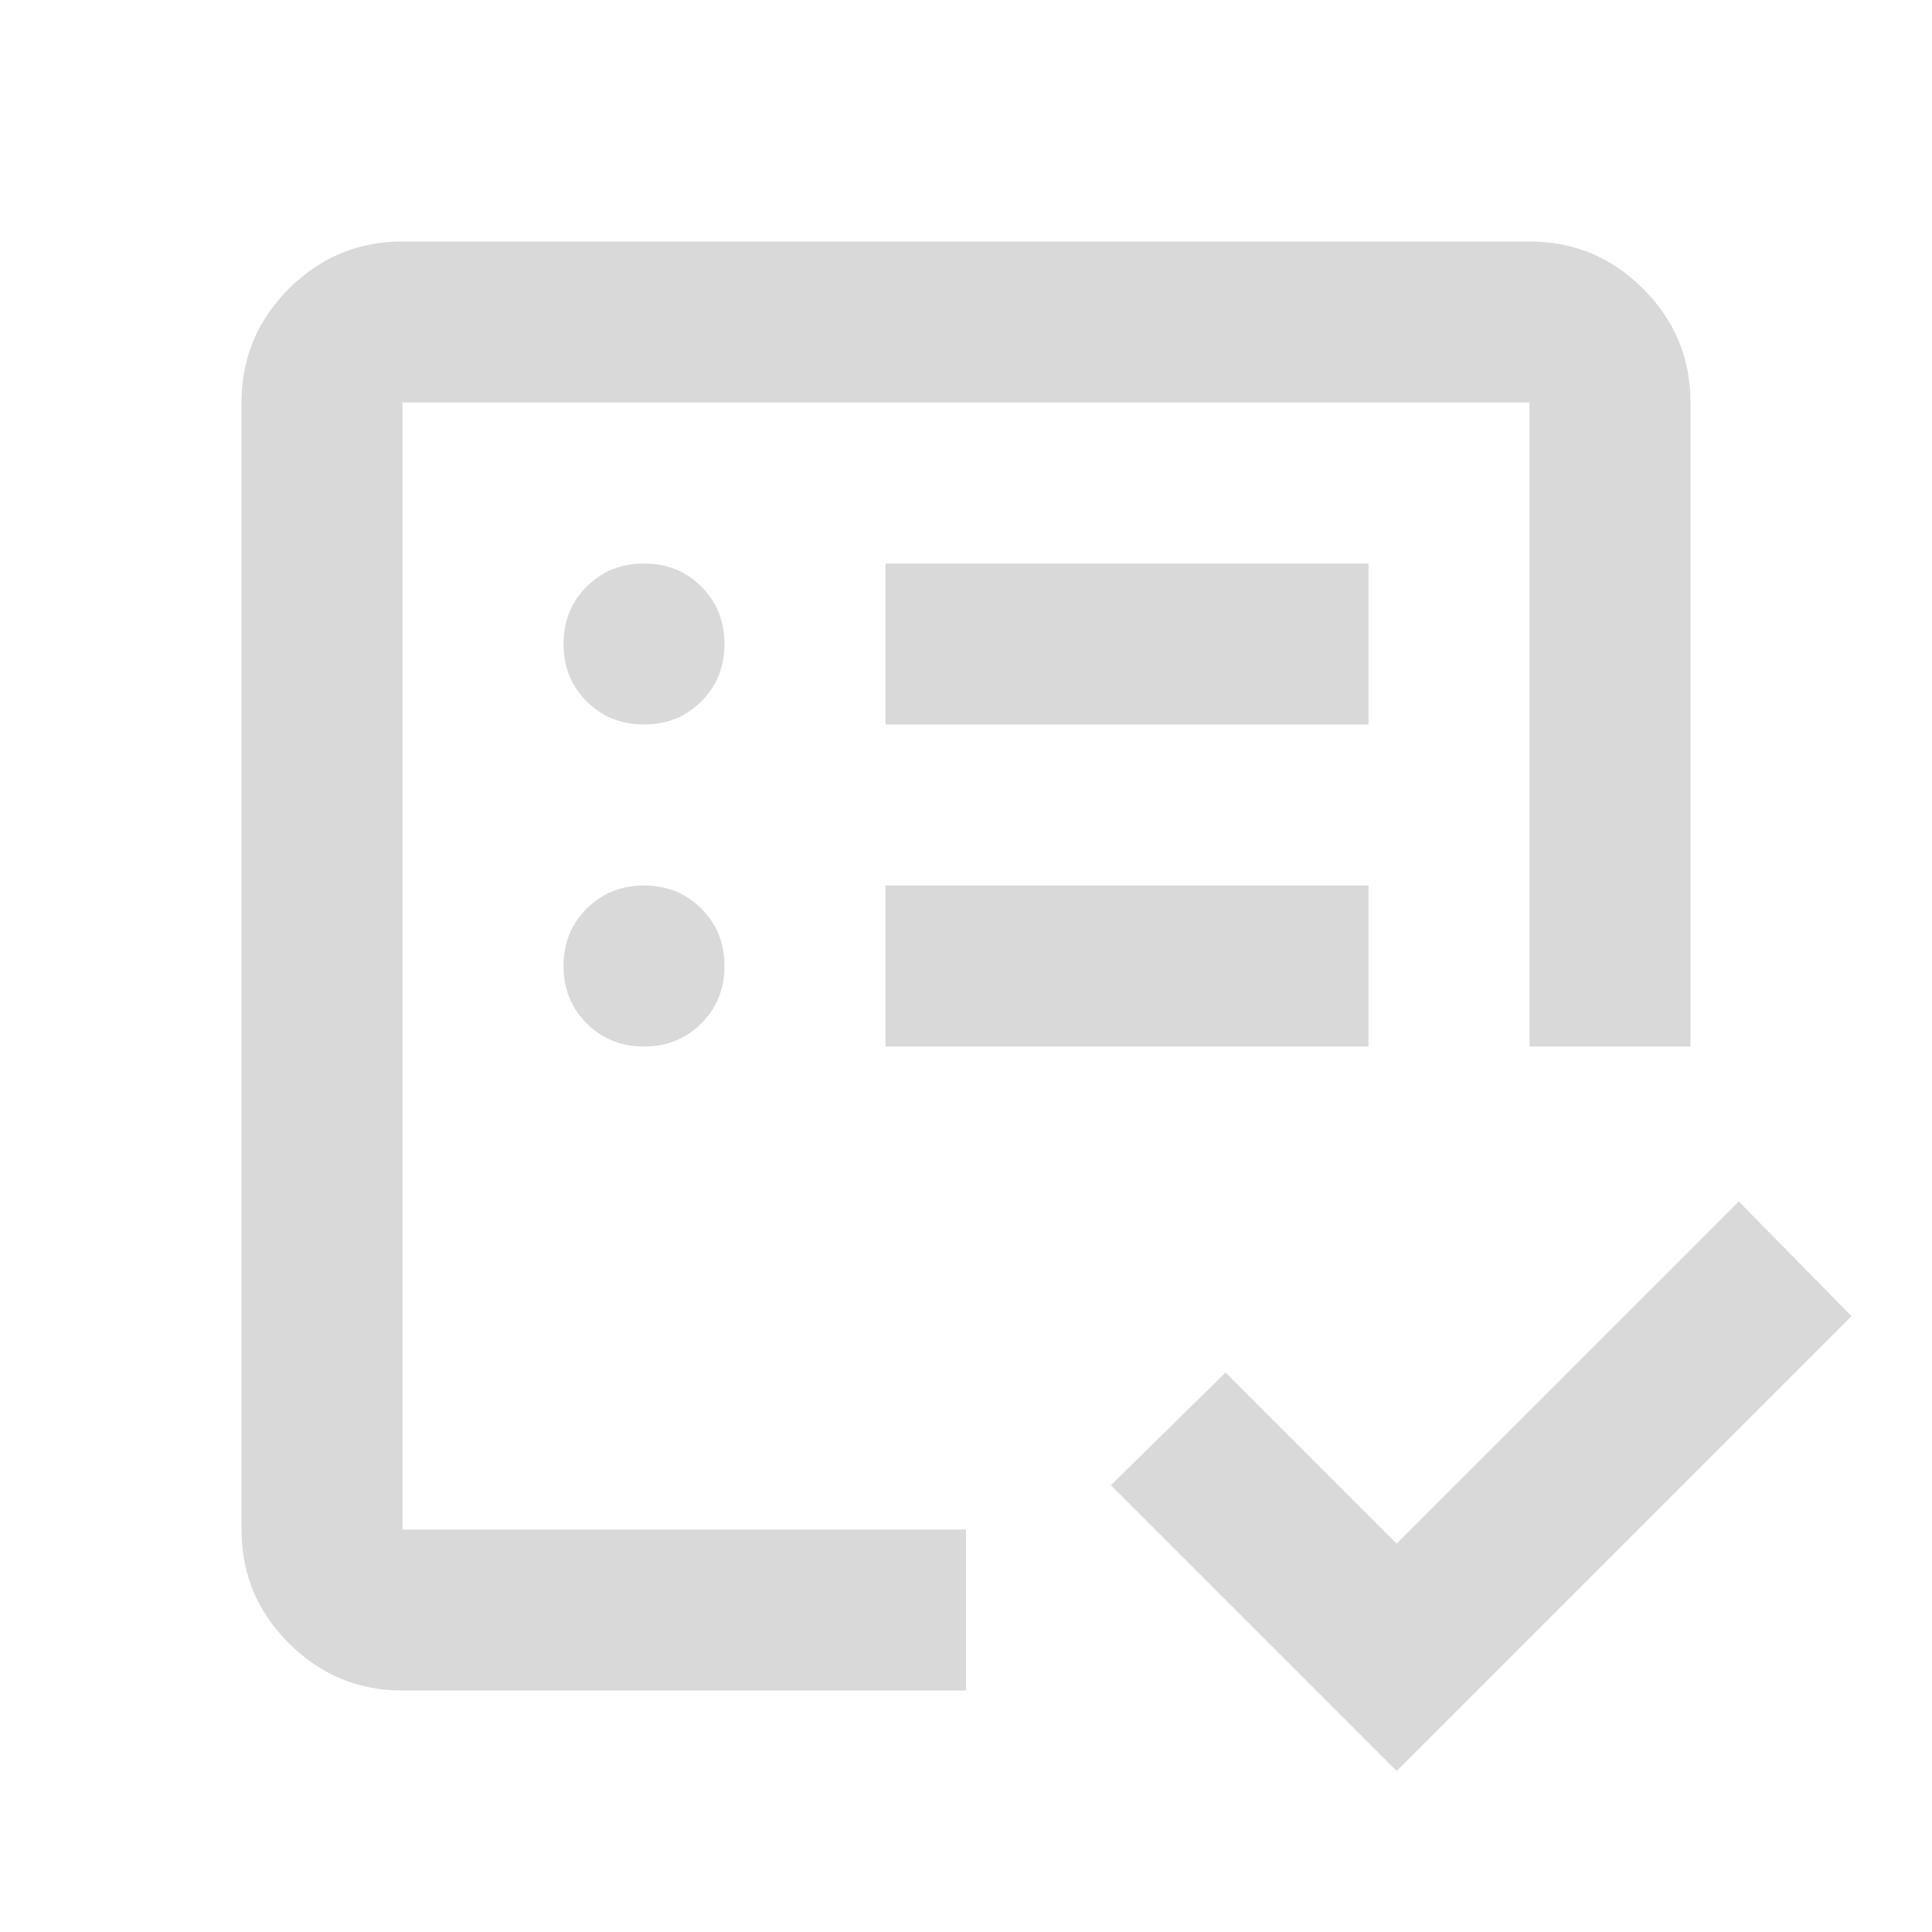
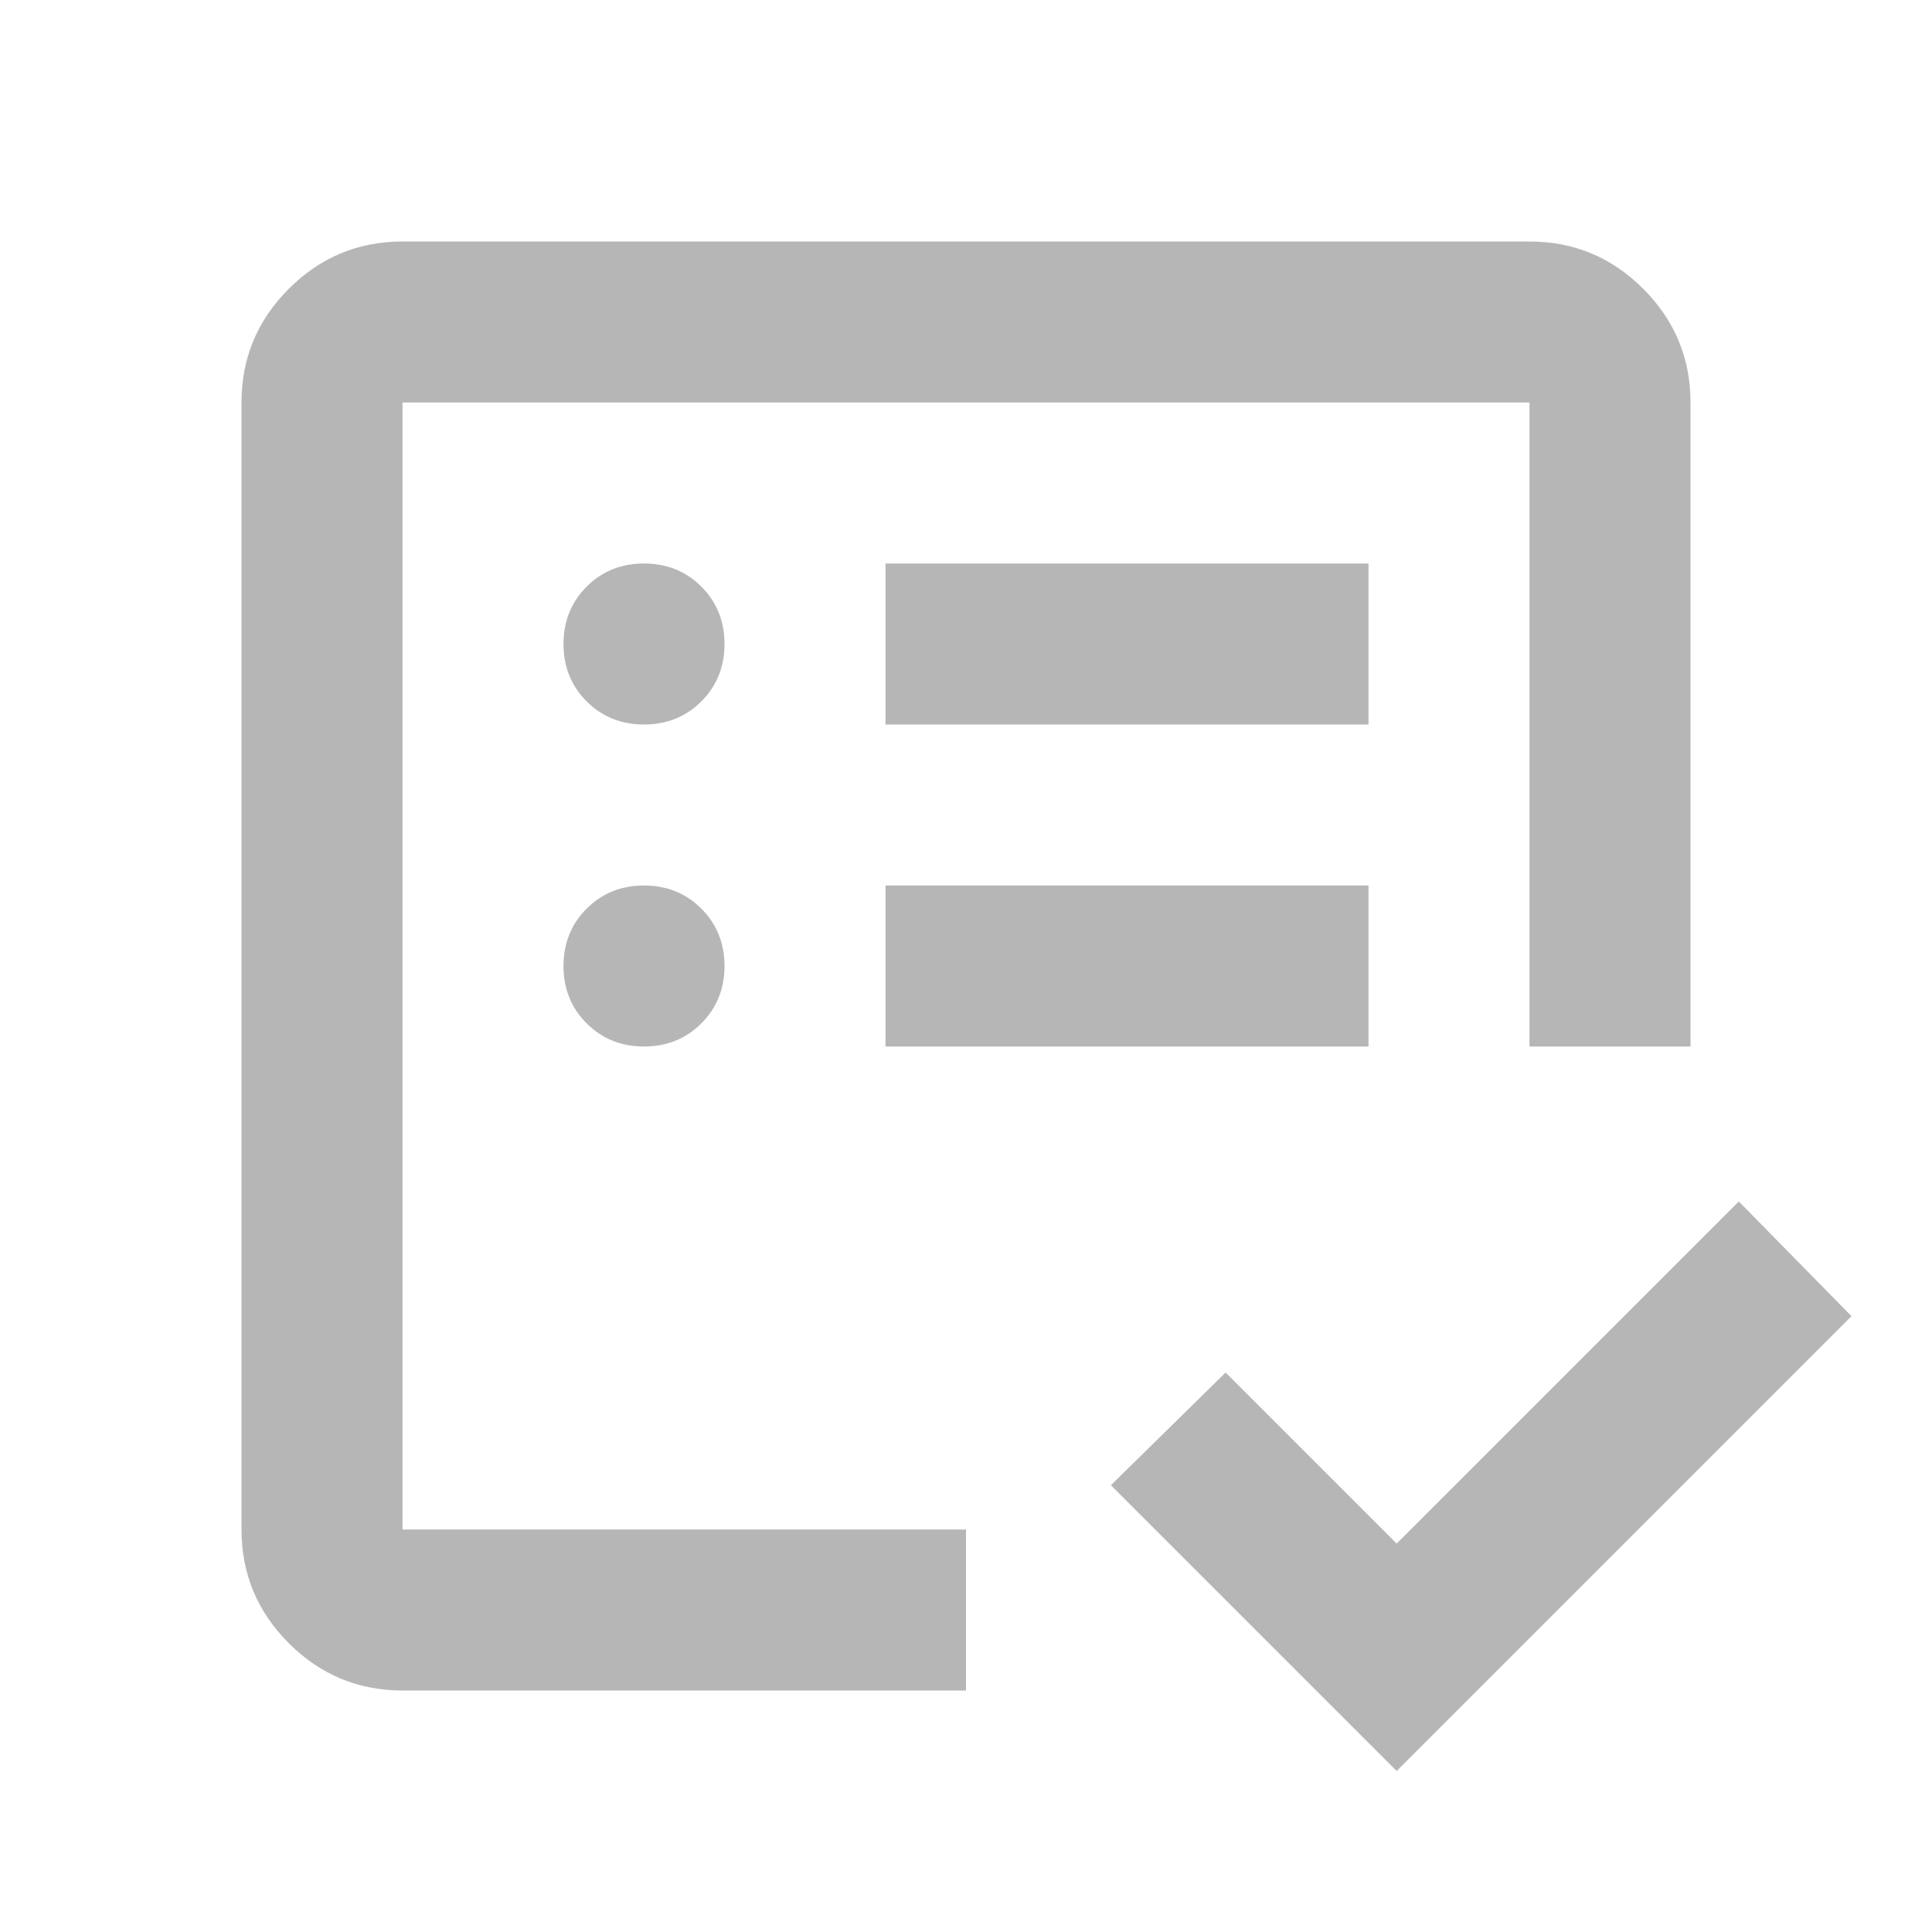
- <svg xmlns="http://www.w3.org/2000/svg" height="24px" viewBox="0 -960 960 960" width="24px" fill="#D9D9D9">
+ <svg xmlns="http://www.w3.org/2000/svg" height="24px" viewBox="0 -960 960 960" width="24px" fill="#B6B6B6">
  <path d="M200-200v-560 454-85 191Zm0 80q-33 0-56.5-23.5T120-200v-560q0-33 23.5-56.5T200-840h560q33 0 56.5 23.5T840-760v320h-80v-320H200v560h280v80H200Zm494 40L552-222l57-56 85 85 170-170 56 57L694-80ZM320-440q17 0 28.5-11.5T360-480q0-17-11.5-28.5T320-520q-17 0-28.5 11.5T280-480q0 17 11.5 28.5T320-440Zm0-160q17 0 28.5-11.5T360-640q0-17-11.5-28.5T320-680q-17 0-28.5 11.5T280-640q0 17 11.5 28.5T320-600Zm120 160h240v-80H440v80Zm0-160h240v-80H440v80Z" />
</svg>
